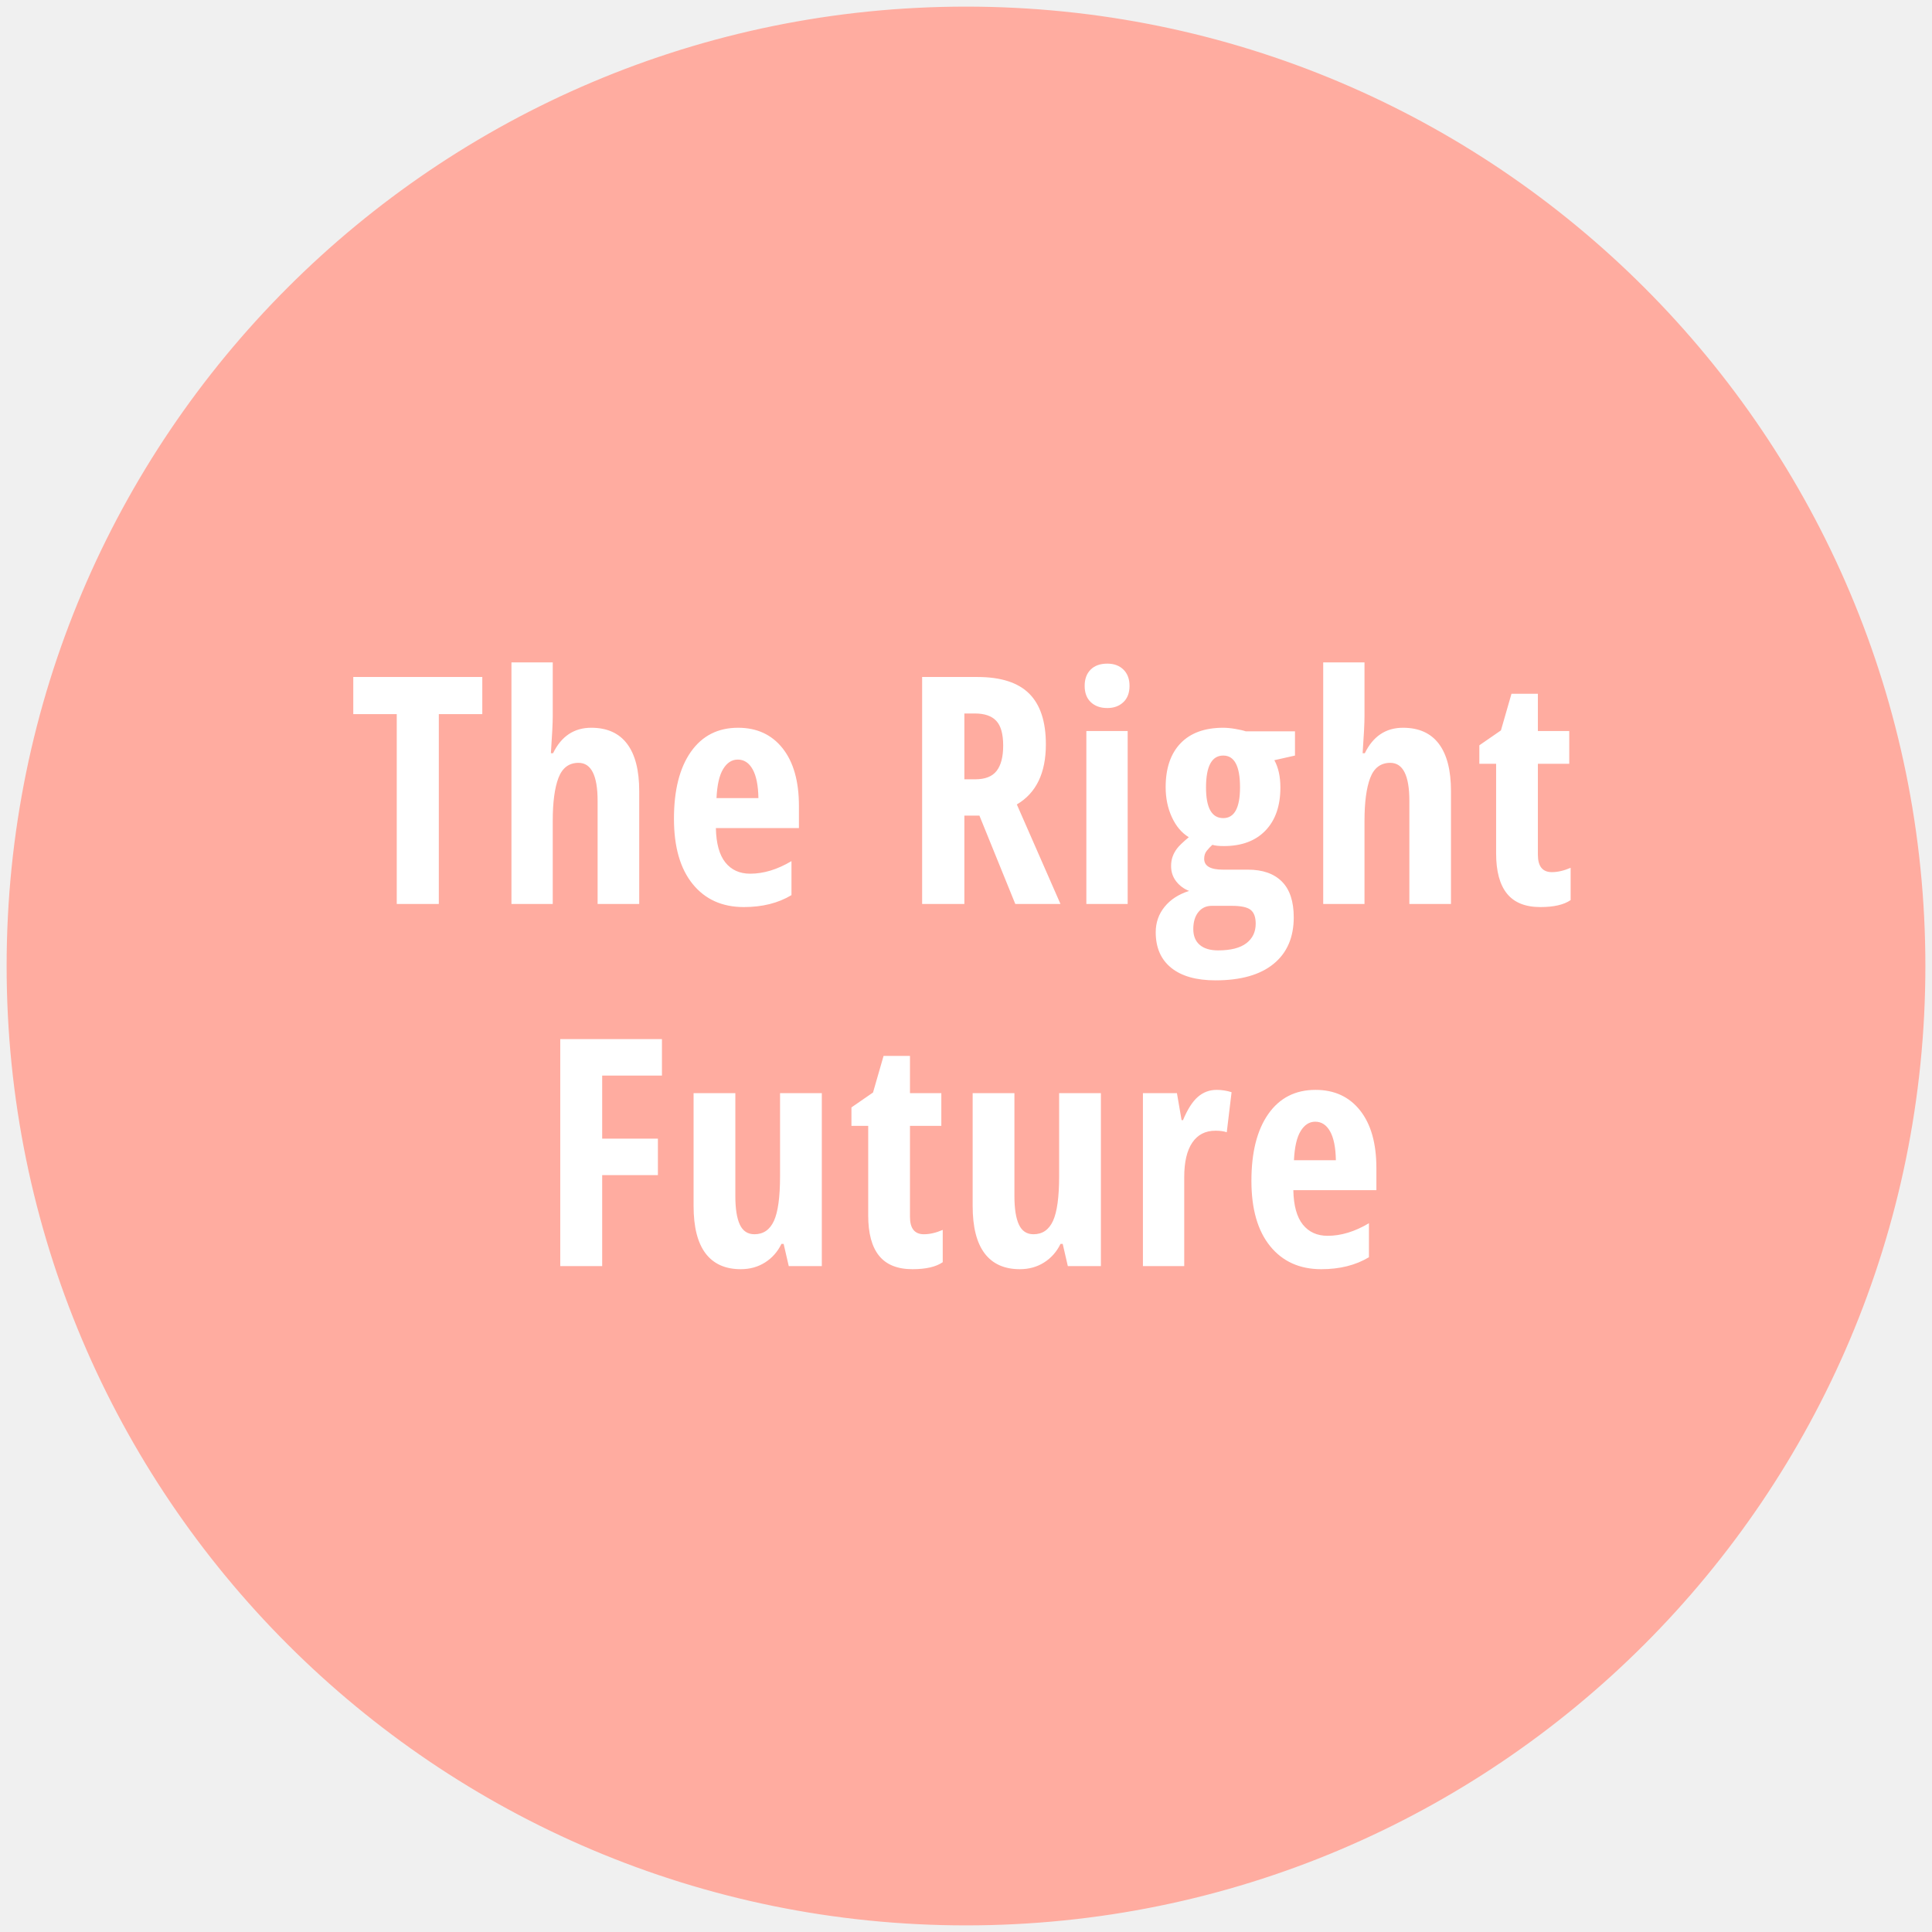
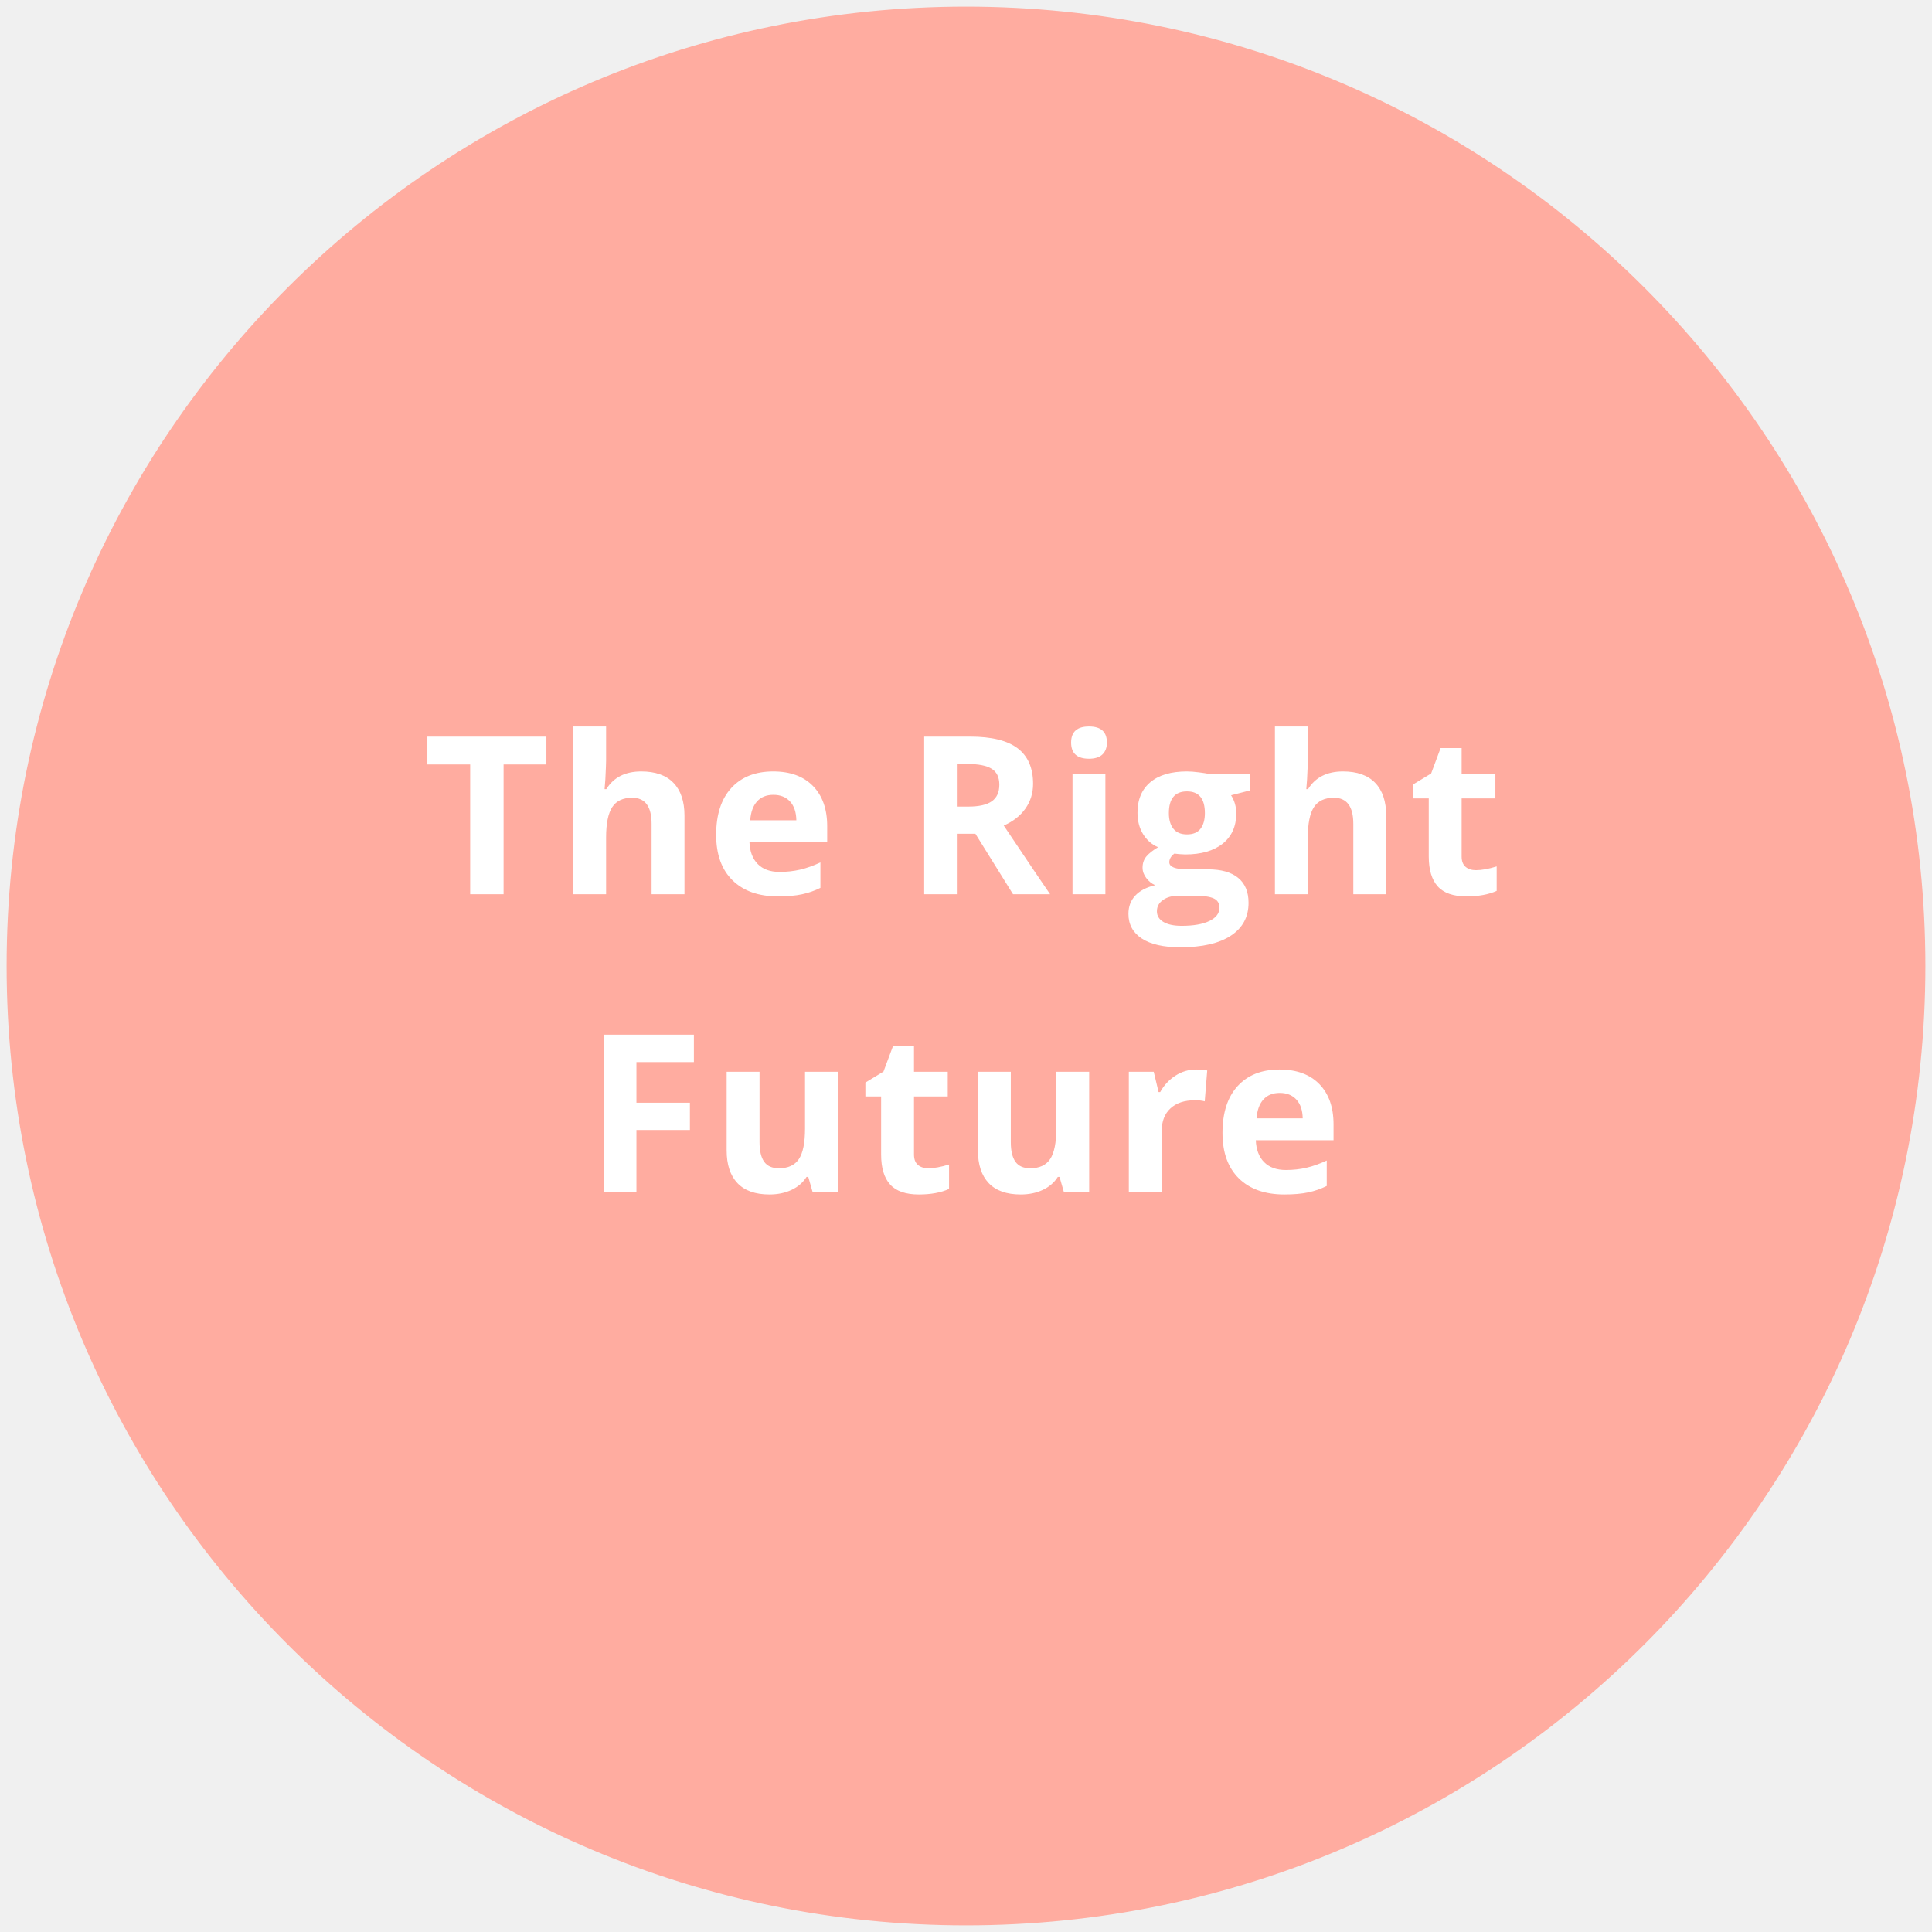
<svg xmlns="http://www.w3.org/2000/svg" width="175px" height="175px" viewBox="0 0 175 175" version="1.1">
  <defs />
  <g id="Page-2" stroke="none" stroke-width="1" fill="none" fill-rule="evenodd">
-     <g id="Artboard-Copy" transform="translate(-527, -1305)">
-       <g id="Group-7-Copy-2" transform="translate(528, 1306)">
+     <g id="Artboard-Copy" transform="translate(-517, -886)">
+       <g id="Group-7-Copy" transform="translate(518, 887)">
        <circle id="Oval" stroke="#FFACA0" stroke-width="0.8" fill="#FFACA0" cx="86.5" cy="86.5" r="86.5" />
-         <path d="M38.748,80.881 L34.938,80.881 L34.938,63.683 L31,63.683 L31,60.322 L42.686,60.322 L42.686,63.683 L38.748,63.683 L38.748,80.881 Z M53.131,80.881 L53.131,71.544 C53.131,69.247 52.555,68.098 51.402,68.098 C50.539,68.098 49.935,68.551 49.588,69.455 C49.241,70.36 49.067,71.661 49.067,73.358 L49.067,80.881 L45.327,80.881 L45.327,59 L49.067,59 L49.067,63.866 C49.067,64.494 49.011,65.614 48.899,67.227 L49.095,67.227 C49.845,65.689 50.999,64.92 52.555,64.92 C53.989,64.92 55.072,65.405 55.803,66.376 C56.535,67.346 56.9,68.773 56.9,70.658 L56.9,80.881 L53.131,80.881 Z M66.375,81.162 C64.416,81.162 62.871,80.466 61.742,79.074 C60.612,77.682 60.047,75.711 60.047,73.161 C60.047,70.573 60.558,68.553 61.58,67.1 C62.602,65.647 64.027,64.92 65.855,64.92 C67.561,64.92 68.906,65.541 69.891,66.784 C70.875,68.026 71.367,69.767 71.367,72.008 L71.367,74.005 L63.844,74.005 C63.872,75.402 64.158,76.44 64.702,77.12 C65.246,77.799 65.996,78.139 66.952,78.139 C68.171,78.139 69.417,77.759 70.692,77 L70.692,80.08 C69.492,80.802 68.053,81.162 66.375,81.162 Z M65.827,67.803 C65.292,67.803 64.852,68.087 64.505,68.654 C64.158,69.221 63.957,70.1 63.9,71.291 L67.697,71.291 C67.678,70.147 67.505,69.28 67.177,68.689 C66.849,68.098 66.399,67.803 65.827,67.803 Z M86.352,72.88 L86.352,80.881 L82.527,80.881 L82.527,60.322 L87.533,60.322 C89.652,60.322 91.215,60.823 92.223,61.827 C93.231,62.83 93.735,64.362 93.735,66.425 C93.735,69.022 92.858,70.836 91.105,71.867 L95.057,80.881 L90.965,80.881 L87.716,72.88 L86.352,72.88 Z M86.352,69.589 L87.336,69.589 C88.236,69.589 88.883,69.334 89.277,68.823 C89.671,68.312 89.868,67.55 89.868,66.537 C89.868,65.487 89.659,64.74 89.242,64.295 C88.825,63.849 88.18,63.627 87.308,63.627 L86.352,63.627 L86.352,69.589 Z M101.143,80.881 L97.402,80.881 L97.402,65.216 L101.143,65.216 L101.143,80.881 Z M97.248,61.123 C97.248,60.505 97.428,60.015 97.789,59.654 C98.15,59.293 98.654,59.112 99.301,59.112 C99.91,59.112 100.397,59.293 100.763,59.654 C101.129,60.015 101.312,60.505 101.312,61.123 C101.312,61.761 101.124,62.255 100.749,62.607 C100.374,62.959 99.891,63.134 99.301,63.134 C98.682,63.134 98.185,62.959 97.81,62.607 C97.435,62.255 97.248,61.761 97.248,61.123 Z M116.299,65.244 L116.299,67.438 L114.429,67.859 C114.795,68.516 114.977,69.341 114.977,70.334 C114.977,71.994 114.527,73.292 113.627,74.23 C112.727,75.167 111.471,75.636 109.859,75.636 C109.39,75.636 109.043,75.598 108.818,75.523 C108.64,75.683 108.471,75.861 108.312,76.058 C108.152,76.255 108.073,76.498 108.073,76.789 C108.073,77.445 108.64,77.773 109.774,77.773 L112.038,77.773 C113.37,77.773 114.394,78.132 115.111,78.849 C115.828,79.566 116.187,80.647 116.187,82.091 C116.187,83.909 115.577,85.316 114.359,86.309 C113.14,87.303 111.387,87.8 109.099,87.8 C107.365,87.8 106.029,87.423 105.091,86.668 C104.154,85.913 103.685,84.838 103.685,83.441 C103.685,82.569 103.952,81.802 104.487,81.141 C105.021,80.48 105.762,80 106.709,79.7 C106.23,79.512 105.839,79.222 105.534,78.828 C105.23,78.434 105.077,77.975 105.077,77.45 C105.077,77.131 105.124,76.843 105.218,76.585 C105.312,76.327 105.445,76.084 105.619,75.854 C105.792,75.624 106.146,75.284 106.68,74.834 C106.034,74.441 105.523,73.836 105.148,73.02 C104.773,72.205 104.585,71.3 104.585,70.306 C104.585,68.591 105.035,67.264 105.935,66.327 C106.835,65.389 108.124,64.92 109.802,64.92 C110.121,64.92 110.487,64.955 110.899,65.026 C111.312,65.096 111.626,65.169 111.841,65.244 L116.299,65.244 Z M107.088,83.159 C107.088,83.778 107.283,84.254 107.672,84.587 C108.061,84.92 108.616,85.086 109.338,85.086 C110.473,85.086 111.323,84.87 111.891,84.439 C112.458,84.008 112.741,83.417 112.741,82.667 C112.741,82.077 112.589,81.659 112.284,81.416 C111.98,81.172 111.41,81.05 110.576,81.05 L108.762,81.05 C108.255,81.05 107.85,81.24 107.545,81.62 C107.241,81.999 107.088,82.512 107.088,83.159 Z M108.241,70.334 C108.241,72.181 108.762,73.105 109.802,73.105 C110.815,73.105 111.321,72.172 111.321,70.306 C111.321,68.394 110.815,67.438 109.802,67.438 C108.762,67.438 108.241,68.403 108.241,70.334 Z M126.66,80.881 L126.66,71.544 C126.66,69.247 126.084,68.098 124.931,68.098 C124.068,68.098 123.463,68.551 123.117,69.455 C122.77,70.36 122.596,71.661 122.596,73.358 L122.596,80.881 L118.856,80.881 L118.856,59 L122.596,59 L122.596,63.866 C122.596,64.494 122.54,65.614 122.427,67.227 L122.624,67.227 C123.374,65.689 124.527,64.92 126.084,64.92 C127.518,64.92 128.601,65.405 129.332,66.376 C130.063,67.346 130.429,68.773 130.429,70.658 L130.429,80.881 L126.66,80.881 Z M139.567,77.998 C140.092,77.998 140.659,77.867 141.268,77.605 L141.268,80.53 C140.659,80.952 139.745,81.162 138.526,81.162 C137.167,81.162 136.159,80.757 135.503,79.946 C134.846,79.135 134.518,77.919 134.518,76.297 L134.518,68.183 L132.999,68.183 L132.999,66.509 L134.954,65.159 L135.91,61.841 L138.301,61.841 L138.301,65.216 L141.142,65.216 L141.142,68.183 L138.301,68.183 L138.301,76.423 C138.301,77.473 138.723,77.998 139.567,77.998 Z M53.545,113.681 L49.748,113.681 L49.748,93.122 L58.959,93.122 L58.959,96.427 L53.545,96.427 L53.545,102.136 L58.593,102.136 L58.593,105.441 L53.545,105.441 L53.545,113.681 Z M70.445,113.681 L69.981,111.67 L69.784,111.67 C69.437,112.383 68.943,112.943 68.3,113.351 C67.658,113.759 66.925,113.963 66.1,113.963 C64.693,113.963 63.629,113.484 62.907,112.528 C62.185,111.572 61.825,110.142 61.825,108.239 L61.825,98.016 L65.607,98.016 L65.607,107.339 C65.607,108.483 65.743,109.345 66.015,109.927 C66.287,110.508 66.728,110.798 67.337,110.798 C68.143,110.798 68.732,110.395 69.102,109.589 C69.472,108.783 69.657,107.428 69.657,105.525 L69.657,98.016 L73.44,98.016 L73.44,113.681 L70.445,113.681 Z M82.69,110.798 C83.215,110.798 83.782,110.667 84.392,110.405 L84.392,113.33 C83.782,113.752 82.868,113.963 81.65,113.963 C80.29,113.963 79.282,113.557 78.626,112.746 C77.97,111.935 77.642,110.719 77.642,109.097 L77.642,100.983 L76.123,100.983 L76.123,99.309 L78.078,97.959 L79.034,94.641 L81.425,94.641 L81.425,98.016 L84.265,98.016 L84.265,100.983 L81.425,100.983 L81.425,109.223 C81.425,110.273 81.847,110.798 82.69,110.798 Z M95.723,113.681 L95.259,111.67 L95.062,111.67 C94.715,112.383 94.221,112.943 93.579,113.351 C92.936,113.759 92.203,113.963 91.378,113.963 C89.972,113.963 88.908,113.484 88.186,112.528 C87.464,111.572 87.103,110.142 87.103,108.239 L87.103,98.016 L90.886,98.016 L90.886,107.339 C90.886,108.483 91.022,109.345 91.294,109.927 C91.565,110.508 92.006,110.798 92.615,110.798 C93.422,110.798 94.01,110.395 94.38,109.589 C94.751,108.783 94.936,107.428 94.936,105.525 L94.936,98.016 L98.719,98.016 L98.719,113.681 L95.723,113.681 Z M109.206,97.72 C109.666,97.72 110.116,97.791 110.556,97.931 L110.12,101.559 C109.858,101.466 109.516,101.419 109.094,101.419 C108.184,101.419 107.486,101.777 106.998,102.495 C106.511,103.212 106.267,104.255 106.267,105.623 L106.267,113.681 L102.526,113.681 L102.526,98.016 L105.606,98.016 L106.028,100.463 L106.155,100.463 C106.567,99.478 107.017,98.775 107.505,98.353 C107.992,97.931 108.559,97.72 109.206,97.72 Z M118.681,113.963 C116.722,113.963 115.177,113.266 114.048,111.874 C112.918,110.482 112.353,108.511 112.353,105.961 C112.353,103.373 112.864,101.353 113.886,99.9 C114.908,98.447 116.333,97.72 118.161,97.72 C119.867,97.72 121.213,98.341 122.197,99.584 C123.181,100.826 123.673,102.567 123.673,104.808 L123.673,106.805 L116.15,106.805 C116.178,108.202 116.464,109.24 117.008,109.92 C117.552,110.599 118.302,110.939 119.258,110.939 C120.477,110.939 121.723,110.559 122.998,109.8 L122.998,112.88 C121.798,113.602 120.359,113.963 118.681,113.963 Z M118.133,100.603 C117.598,100.603 117.158,100.887 116.811,101.454 C116.464,102.021 116.263,102.9 116.206,104.091 L120.003,104.091 C119.984,102.947 119.811,102.08 119.483,101.489 C119.155,100.898 118.705,100.603 118.133,100.603 Z" id="The-Right-Future" fill="#FFFFFF" />
+         <path d="M44.615,80 L41.588,80 L41.588,68.242 L37.711,68.242 L37.711,65.723 L48.492,65.723 L48.492,68.242 L44.615,68.242 L44.615,80 Z M61,80 L58.021,80 L58.021,73.623 C58.021,72.048 57.435,71.26 56.263,71.26 C55.43,71.26 54.828,71.543 54.457,72.109 C54.086,72.676 53.9,73.594 53.9,74.863 L53.9,80 L50.922,80 L50.922,64.805 L53.9,64.805 L53.9,67.9 C53.9,68.141 53.877,68.708 53.832,69.6 L53.763,70.479 L53.92,70.479 C54.584,69.411 55.638,68.877 57.084,68.877 C58.366,68.877 59.34,69.222 60.004,69.912 C60.668,70.602 61,71.592 61,72.881 L61,80 Z M69.054,70.996 C68.423,70.996 67.928,71.196 67.57,71.597 C67.212,71.997 67.007,72.565 66.955,73.301 L71.134,73.301 C71.121,72.565 70.929,71.997 70.558,71.597 C70.187,71.196 69.686,70.996 69.054,70.996 Z M69.474,80.195 C67.716,80.195 66.343,79.71 65.353,78.74 C64.364,77.77 63.869,76.396 63.869,74.619 C63.869,72.79 64.326,71.375 65.241,70.376 C66.156,69.377 67.42,68.877 69.035,68.877 C70.578,68.877 71.779,69.316 72.638,70.195 C73.498,71.074 73.927,72.288 73.927,73.838 L73.927,75.283 L66.886,75.283 C66.919,76.13 67.17,76.79 67.638,77.266 C68.107,77.741 68.765,77.979 69.611,77.979 C70.268,77.979 70.89,77.91 71.476,77.773 C72.062,77.637 72.674,77.419 73.312,77.119 L73.312,79.424 C72.791,79.684 72.235,79.878 71.642,80.005 C71.05,80.132 70.327,80.195 69.474,80.195 Z M85.74,72.061 L86.716,72.061 C87.673,72.061 88.38,71.901 88.835,71.582 C89.291,71.263 89.519,70.762 89.519,70.078 C89.519,69.401 89.286,68.919 88.821,68.633 C88.355,68.346 87.634,68.203 86.658,68.203 L85.74,68.203 L85.74,72.061 Z M85.74,74.521 L85.74,80 L82.712,80 L82.712,65.723 L86.872,65.723 C88.813,65.723 90.248,66.076 91.179,66.782 C92.11,67.489 92.576,68.561 92.576,70 C92.576,70.84 92.344,71.587 91.882,72.241 C91.42,72.896 90.766,73.408 89.919,73.779 C92.068,76.989 93.467,79.062 94.118,80 L90.759,80 L87.351,74.521 L85.74,74.521 Z M96.021,66.26 C96.021,65.29 96.561,64.805 97.642,64.805 C98.723,64.805 99.263,65.29 99.263,66.26 C99.263,66.722 99.128,67.082 98.858,67.339 C98.587,67.596 98.182,67.725 97.642,67.725 C96.561,67.725 96.021,67.236 96.021,66.26 Z M99.126,80 L96.148,80 L96.148,69.082 L99.126,69.082 L99.126,80 Z M112.22,69.082 L112.22,70.596 L110.511,71.035 C110.823,71.523 110.98,72.07 110.98,72.676 C110.98,73.848 110.571,74.761 109.754,75.415 C108.937,76.069 107.802,76.396 106.351,76.396 L105.814,76.367 L105.374,76.318 C105.068,76.553 104.915,76.813 104.915,77.1 C104.915,77.529 105.462,77.744 106.556,77.744 L108.411,77.744 C109.609,77.744 110.522,78.001 111.15,78.516 C111.779,79.03 112.093,79.785 112.093,80.781 C112.093,82.057 111.561,83.047 110.496,83.75 C109.432,84.453 107.903,84.805 105.911,84.805 C104.388,84.805 103.224,84.539 102.42,84.009 C101.616,83.478 101.214,82.734 101.214,81.777 C101.214,81.12 101.419,80.57 101.829,80.127 C102.239,79.684 102.842,79.368 103.636,79.18 C103.33,79.049 103.063,78.836 102.835,78.54 C102.607,78.244 102.493,77.93 102.493,77.598 C102.493,77.181 102.614,76.834 102.855,76.558 C103.095,76.281 103.444,76.009 103.899,75.742 C103.327,75.495 102.872,75.098 102.537,74.551 C102.202,74.004 102.034,73.359 102.034,72.617 C102.034,71.426 102.422,70.505 103.196,69.854 C103.971,69.202 105.078,68.877 106.517,68.877 C106.823,68.877 107.186,68.905 107.606,68.96 C108.025,69.015 108.294,69.056 108.411,69.082 L112.22,69.082 Z M103.792,81.543 C103.792,81.953 103.989,82.275 104.383,82.51 C104.777,82.744 105.329,82.861 106.038,82.861 C107.106,82.861 107.942,82.715 108.548,82.422 C109.153,82.129 109.456,81.729 109.456,81.221 C109.456,80.811 109.277,80.527 108.919,80.371 C108.561,80.215 108.008,80.137 107.259,80.137 L105.716,80.137 C105.169,80.137 104.712,80.265 104.344,80.522 C103.976,80.78 103.792,81.12 103.792,81.543 Z M104.876,72.656 C104.876,73.249 105.011,73.717 105.281,74.062 C105.551,74.408 105.963,74.58 106.517,74.58 C107.077,74.58 107.487,74.408 107.747,74.062 C108.008,73.717 108.138,73.249 108.138,72.656 C108.138,71.341 107.597,70.684 106.517,70.684 C105.423,70.684 104.876,71.341 104.876,72.656 Z M124.561,80 L121.583,80 L121.583,73.623 C121.583,72.048 120.997,71.26 119.825,71.26 C118.992,71.26 118.39,71.543 118.018,72.109 C117.647,72.676 117.462,73.594 117.462,74.863 L117.462,80 L114.483,80 L114.483,64.805 L117.462,64.805 L117.462,67.9 C117.462,68.141 117.439,68.708 117.393,69.6 L117.325,70.479 L117.481,70.479 C118.145,69.411 119.2,68.877 120.645,68.877 C121.928,68.877 122.901,69.222 123.565,69.912 C124.229,70.602 124.561,71.592 124.561,72.881 L124.561,80 Z M132.694,77.822 C133.215,77.822 133.84,77.708 134.569,77.48 L134.569,79.697 C133.827,80.029 132.915,80.195 131.835,80.195 C130.643,80.195 129.776,79.894 129.232,79.292 C128.689,78.69 128.417,77.786 128.417,76.582 L128.417,71.318 L126.991,71.318 L126.991,70.059 L128.632,69.062 L129.491,66.758 L131.395,66.758 L131.395,69.082 L134.452,69.082 L134.452,71.318 L131.395,71.318 L131.395,76.582 C131.395,77.005 131.514,77.318 131.752,77.52 C131.989,77.721 132.304,77.822 132.694,77.822 Z M56.648,107 L53.67,107 L53.67,92.723 L61.853,92.723 L61.853,95.203 L56.648,95.203 L56.648,98.885 L61.492,98.885 L61.492,101.355 L56.648,101.355 L56.648,107 Z M72.613,107 L72.212,105.604 L72.056,105.604 C71.737,106.111 71.285,106.504 70.699,106.78 C70.113,107.057 69.446,107.195 68.697,107.195 C67.414,107.195 66.447,106.852 65.796,106.165 C65.145,105.478 64.82,104.49 64.82,103.201 L64.82,96.082 L67.798,96.082 L67.798,102.459 C67.798,103.247 67.938,103.838 68.218,104.231 C68.498,104.625 68.944,104.822 69.556,104.822 C70.39,104.822 70.992,104.544 71.363,103.987 C71.734,103.431 71.919,102.508 71.919,101.219 L71.919,96.082 L74.898,96.082 L74.898,107 L72.613,107 Z M83.089,104.822 C83.61,104.822 84.235,104.708 84.964,104.48 L84.964,106.697 C84.222,107.029 83.311,107.195 82.23,107.195 C81.038,107.195 80.171,106.894 79.627,106.292 C79.084,105.69 78.812,104.786 78.812,103.582 L78.812,98.318 L77.386,98.318 L77.386,97.059 L79.027,96.062 L79.886,93.758 L81.79,93.758 L81.79,96.082 L84.847,96.082 L84.847,98.318 L81.79,98.318 L81.79,103.582 C81.79,104.005 81.909,104.318 82.147,104.52 C82.384,104.721 82.699,104.822 83.089,104.822 Z M95.372,107 L94.972,105.604 L94.816,105.604 C94.497,106.111 94.044,106.504 93.458,106.78 C92.872,107.057 92.205,107.195 91.456,107.195 C90.174,107.195 89.207,106.852 88.556,106.165 C87.905,105.478 87.579,104.49 87.579,103.201 L87.579,96.082 L90.558,96.082 L90.558,102.459 C90.558,103.247 90.698,103.838 90.978,104.231 C91.258,104.625 91.704,104.822 92.316,104.822 C93.149,104.822 93.751,104.544 94.122,103.987 C94.493,103.431 94.679,102.508 94.679,101.219 L94.679,96.082 L97.657,96.082 L97.657,107 L95.372,107 Z M107.343,95.877 C107.747,95.877 108.082,95.906 108.349,95.965 L108.124,98.758 C107.883,98.693 107.59,98.66 107.245,98.66 C106.295,98.66 105.554,98.904 105.024,99.393 C104.493,99.881 104.228,100.564 104.228,101.443 L104.228,107 L101.249,107 L101.249,96.082 L103.505,96.082 L103.944,97.918 L104.091,97.918 C104.429,97.306 104.887,96.813 105.463,96.438 C106.039,96.064 106.666,95.877 107.343,95.877 Z M114.919,97.996 C114.287,97.996 113.793,98.196 113.435,98.597 C113.076,98.997 112.871,99.565 112.819,100.301 L116.999,100.301 C116.986,99.565 116.794,98.997 116.423,98.597 C116.052,98.196 115.55,97.996 114.919,97.996 Z M115.339,107.195 C113.581,107.195 112.207,106.71 111.218,105.74 C110.228,104.77 109.733,103.396 109.733,101.619 C109.733,99.79 110.191,98.375 111.105,97.376 C112.02,96.377 113.285,95.877 114.899,95.877 C116.442,95.877 117.644,96.316 118.503,97.195 C119.362,98.074 119.792,99.288 119.792,100.838 L119.792,102.283 L112.751,102.283 C112.784,103.13 113.034,103.79 113.503,104.266 C113.972,104.741 114.629,104.979 115.476,104.979 C116.133,104.979 116.755,104.91 117.341,104.773 C117.927,104.637 118.539,104.419 119.177,104.119 L119.177,106.424 C118.656,106.684 118.099,106.878 117.507,107.005 C116.914,107.132 116.192,107.195 115.339,107.195 Z" id="The-Right-Future" fill="#FFFFFF" />
      </g>
    </g>
  </g>
</svg>
